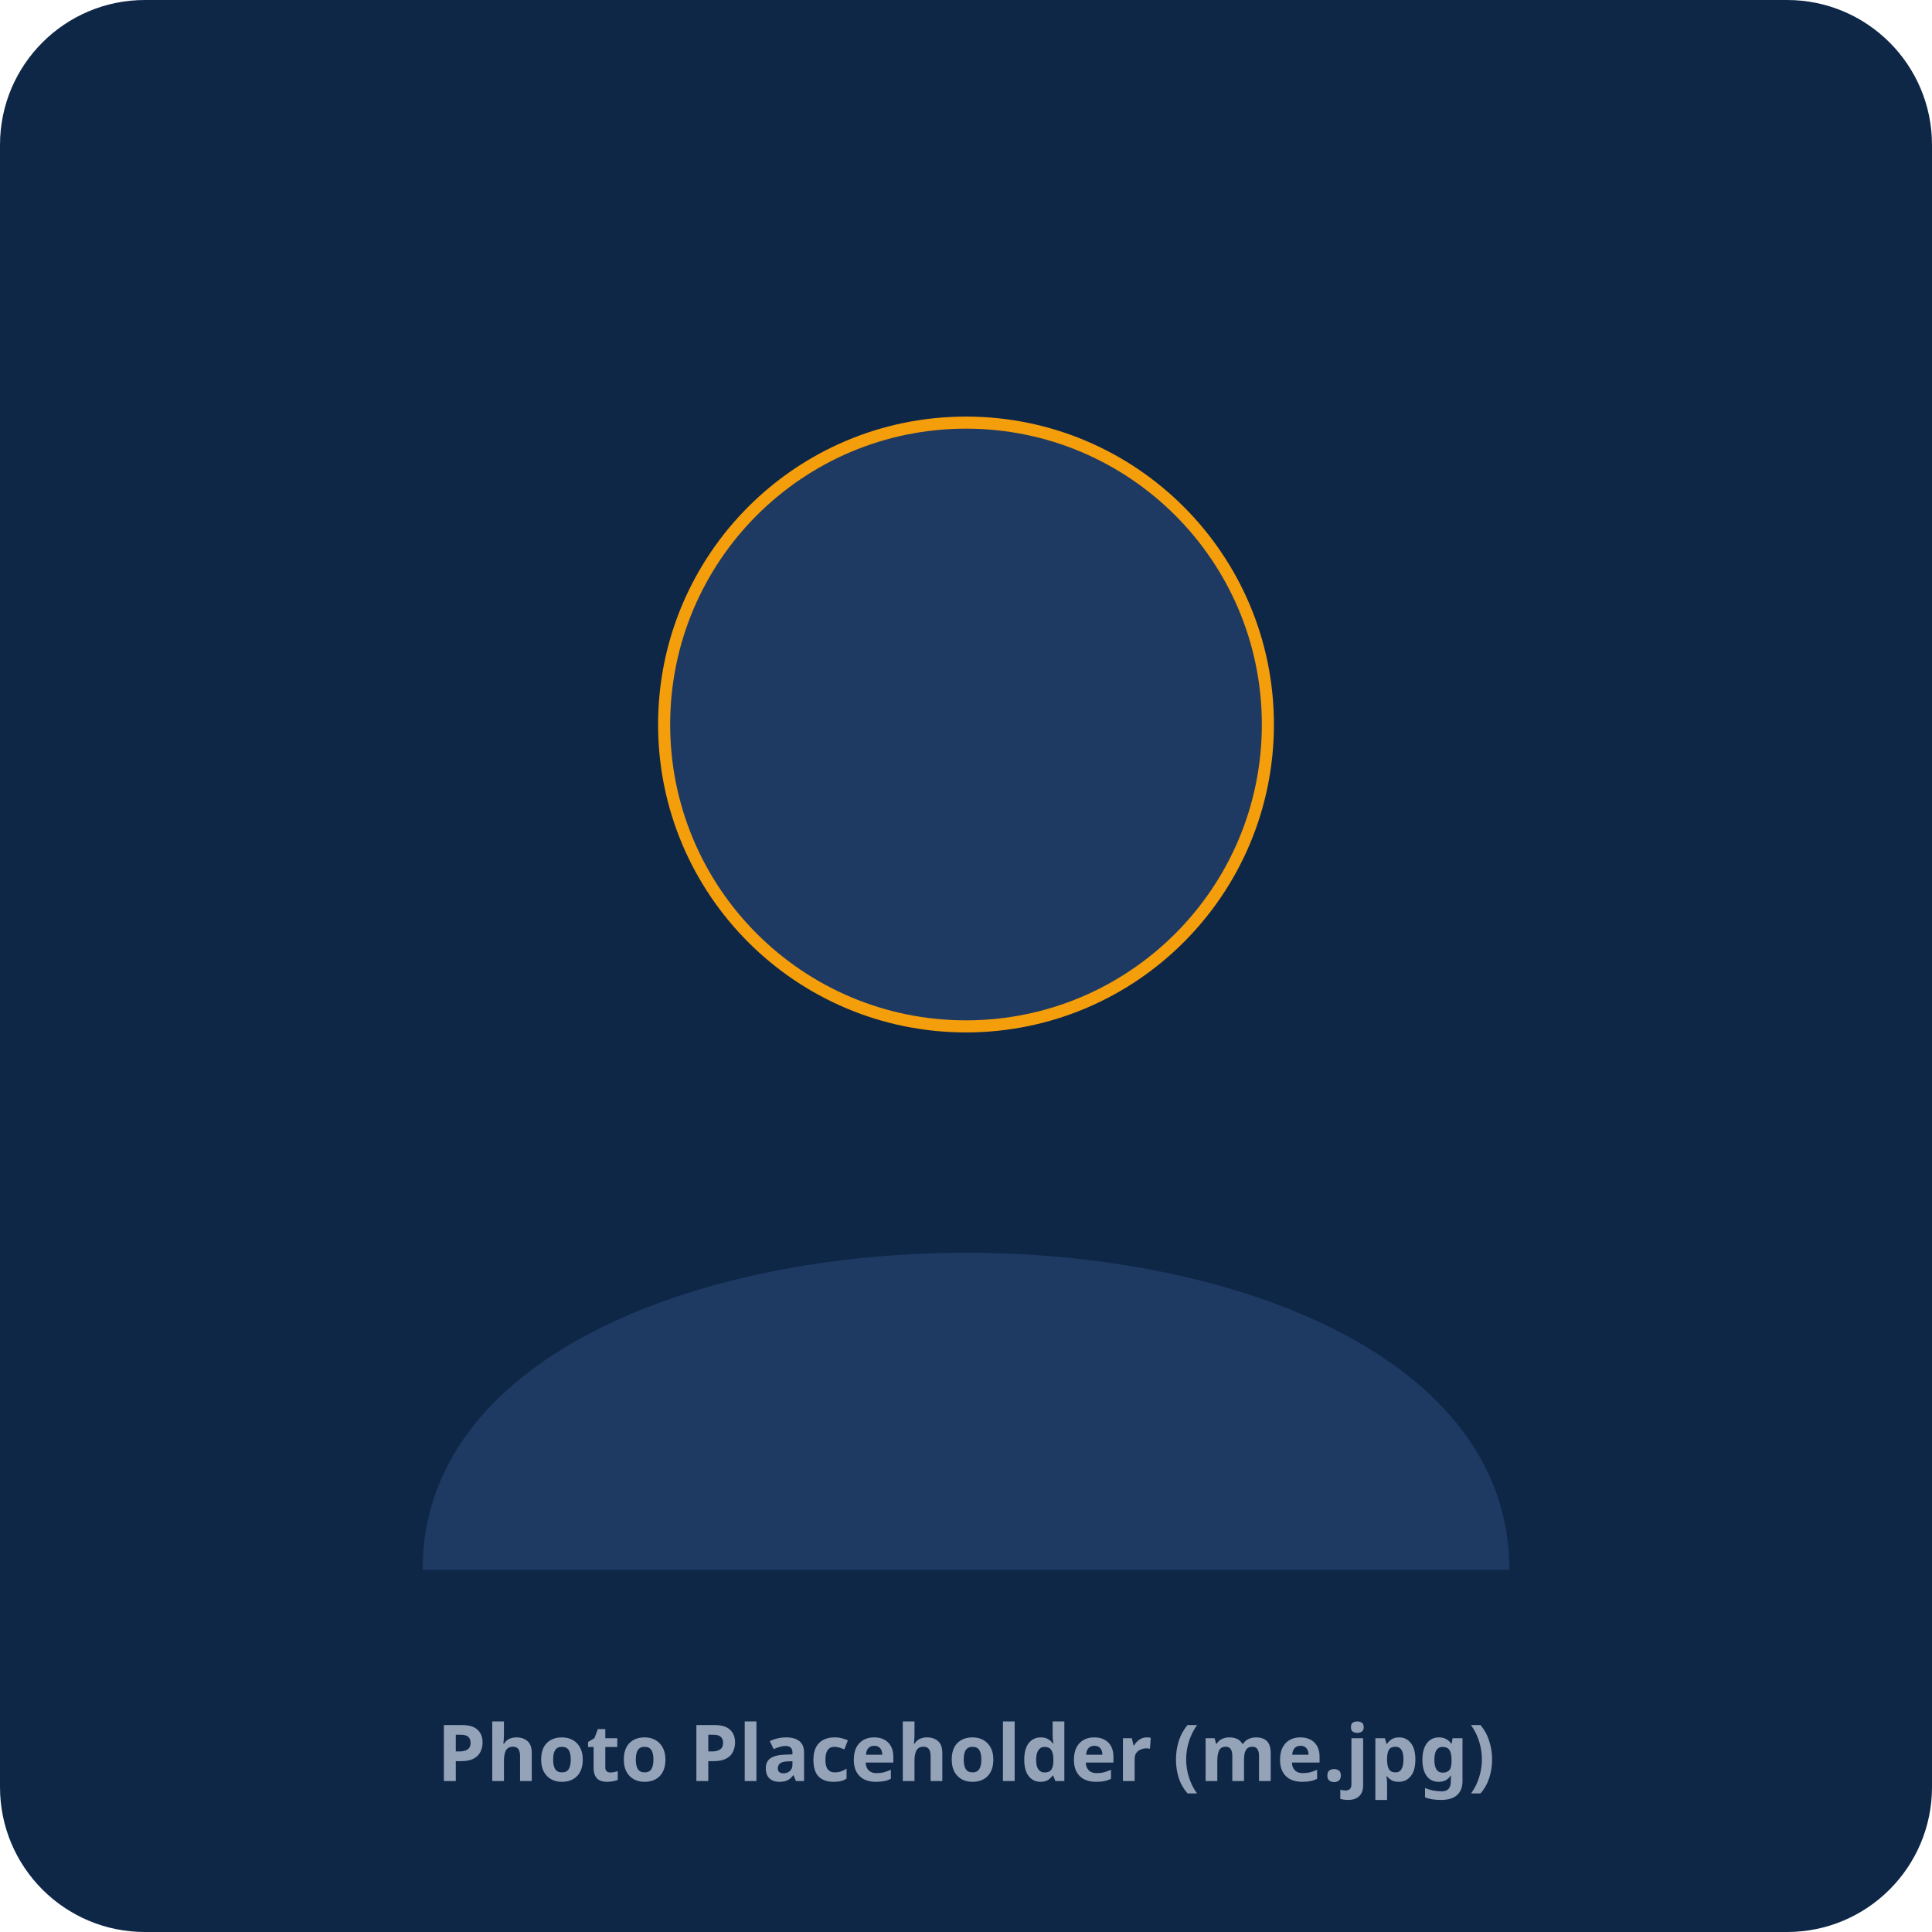
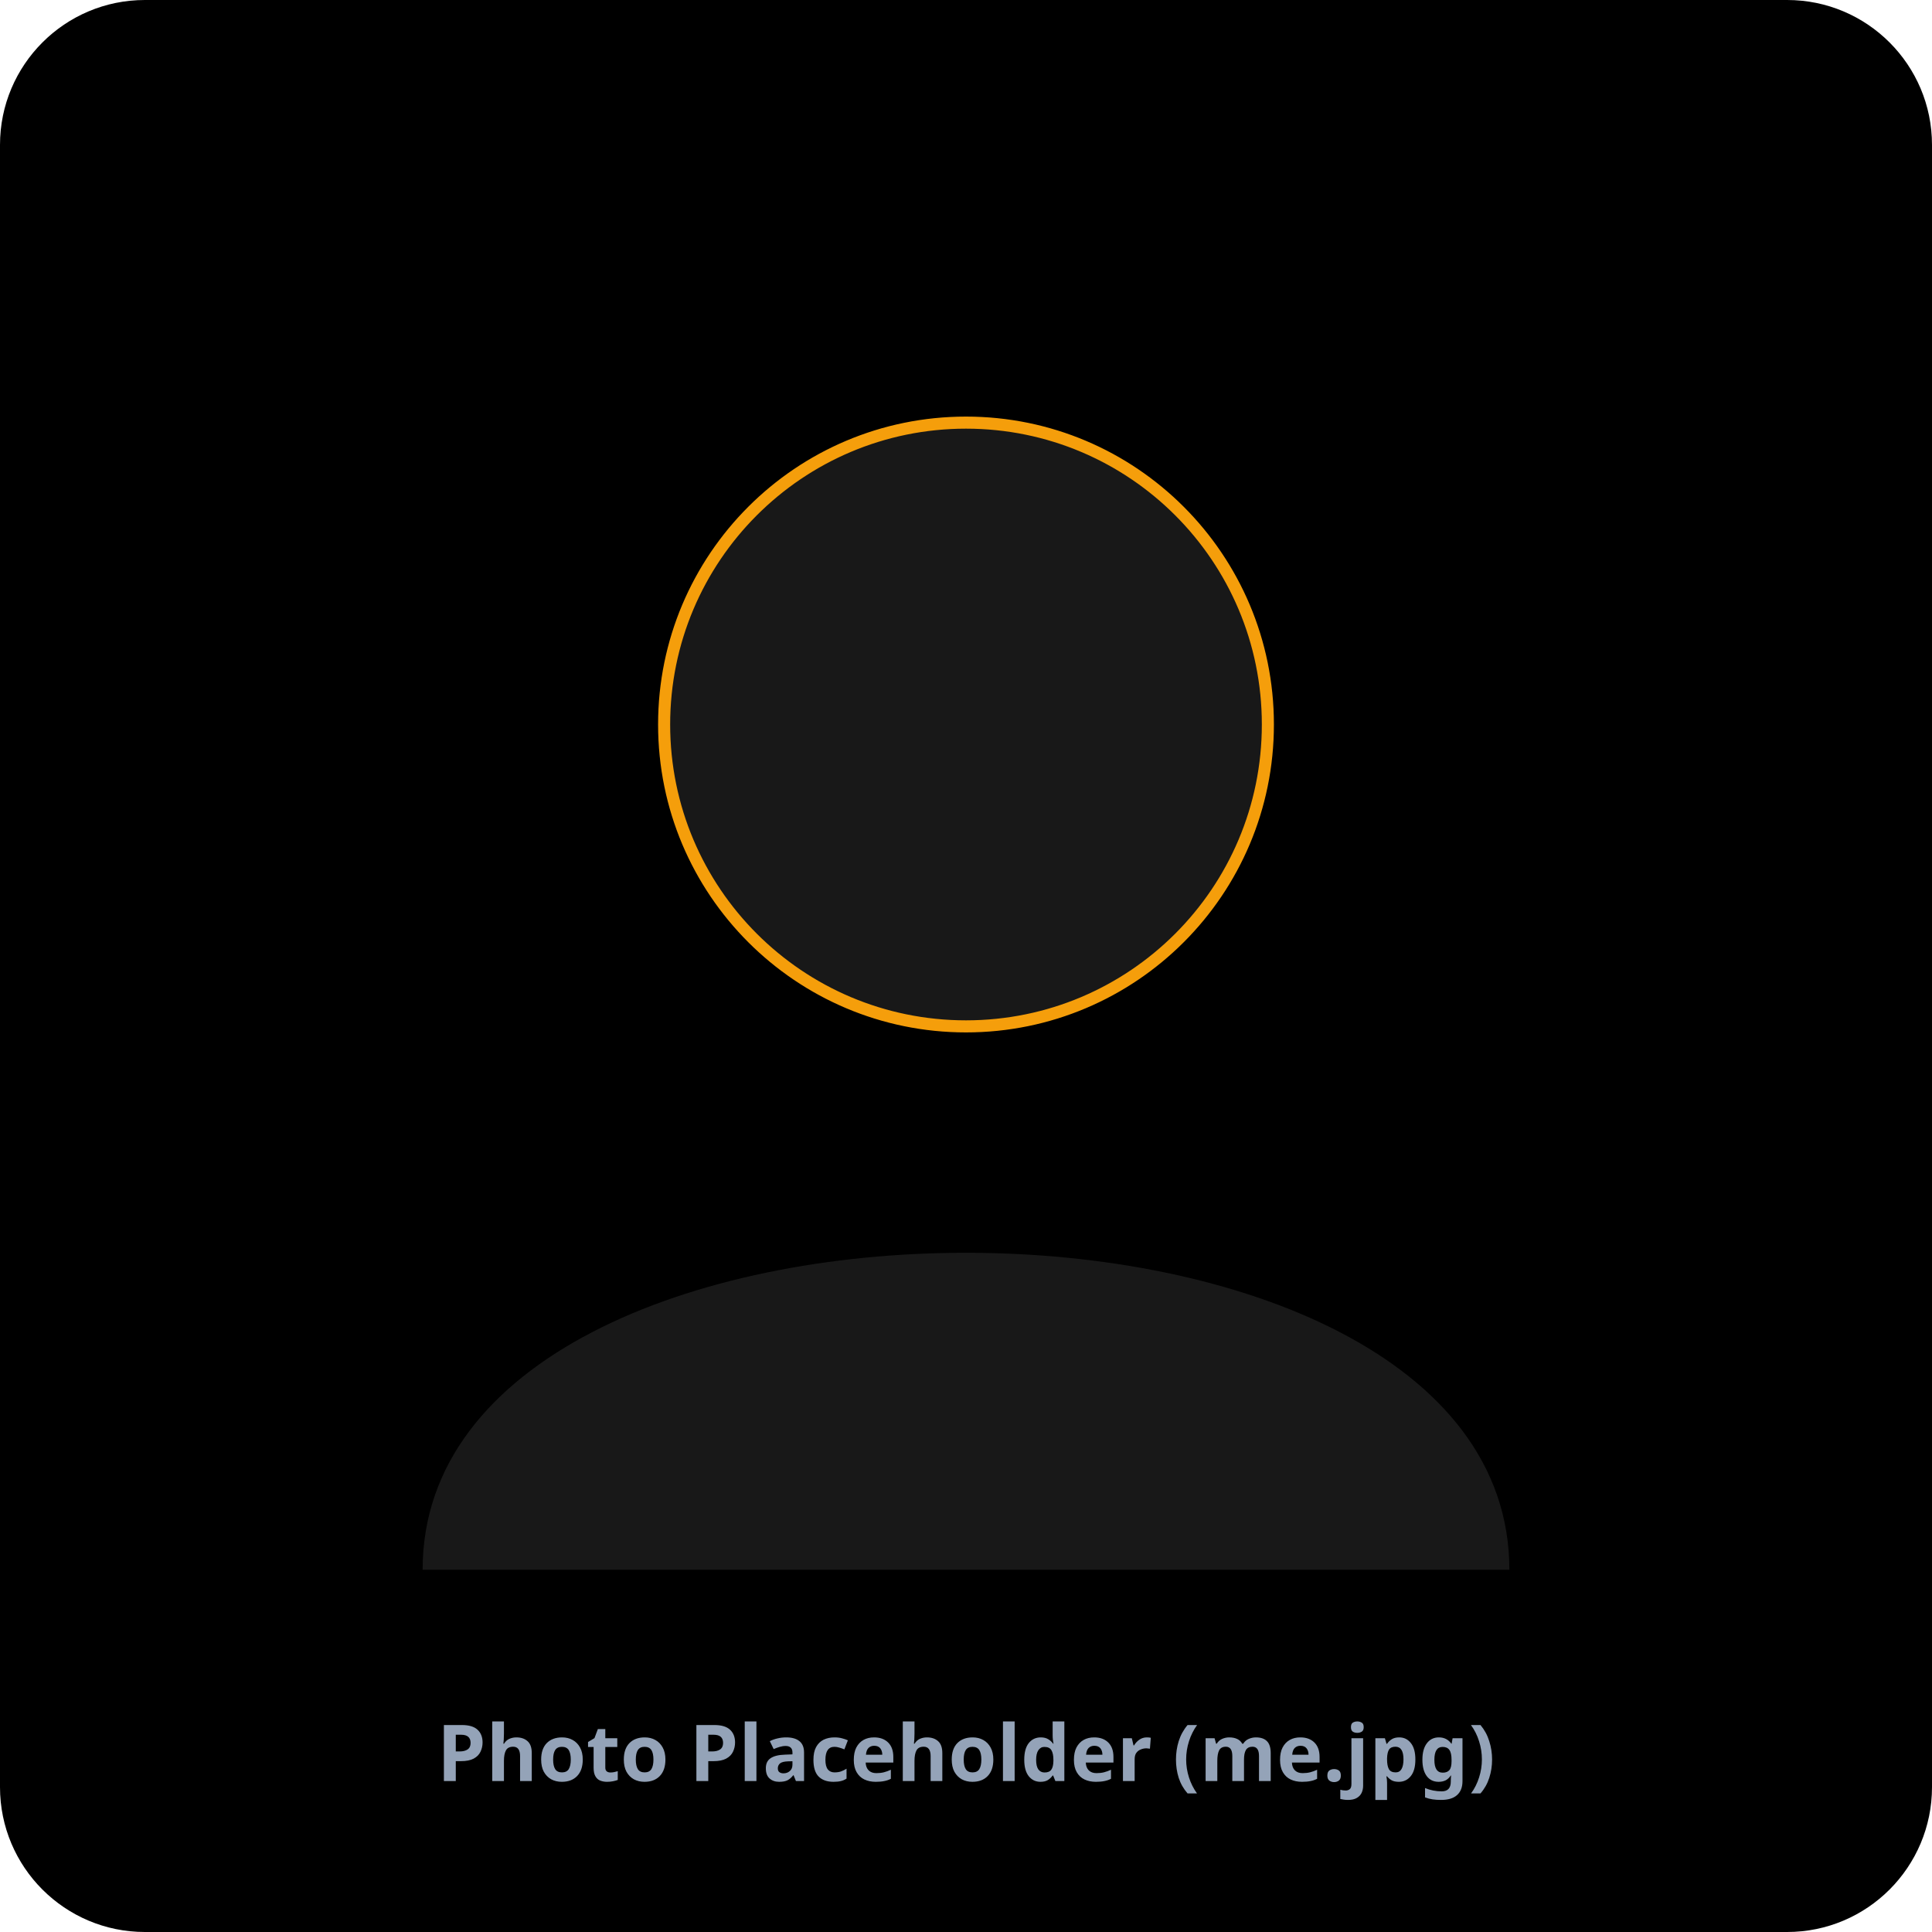
<svg xmlns="http://www.w3.org/2000/svg" viewBox="0 0 320 320" width="320" height="320">
-   <rect width="320" height="320" rx="24" fill="#0F2747" />
-   <circle cx="160" cy="120" r="50" fill="#1E3A63" stroke="#F59E0B" stroke-width="2" />
-   <path d="M70 260 C70 190, 250 190, 250 260 Z" fill="#1E3A63" />
+   <rect width="320" height="320" rx="24" fill="#000000" />
+   <circle cx="160" cy="120" r="50" fill="#181818" stroke="#F59E0B" stroke-width="2" />
+   <path d="M70 260 C70 190, 250 190, 250 260 Z" fill="#181818" />
  <text x="160" y="295" font-family="'Plus Jakarta Sans', system-ui, sans-serif" font-size="13" font-weight="700" fill="#94A3B8" text-anchor="middle">Photo Placeholder (me.jpg)</text>
</svg>
